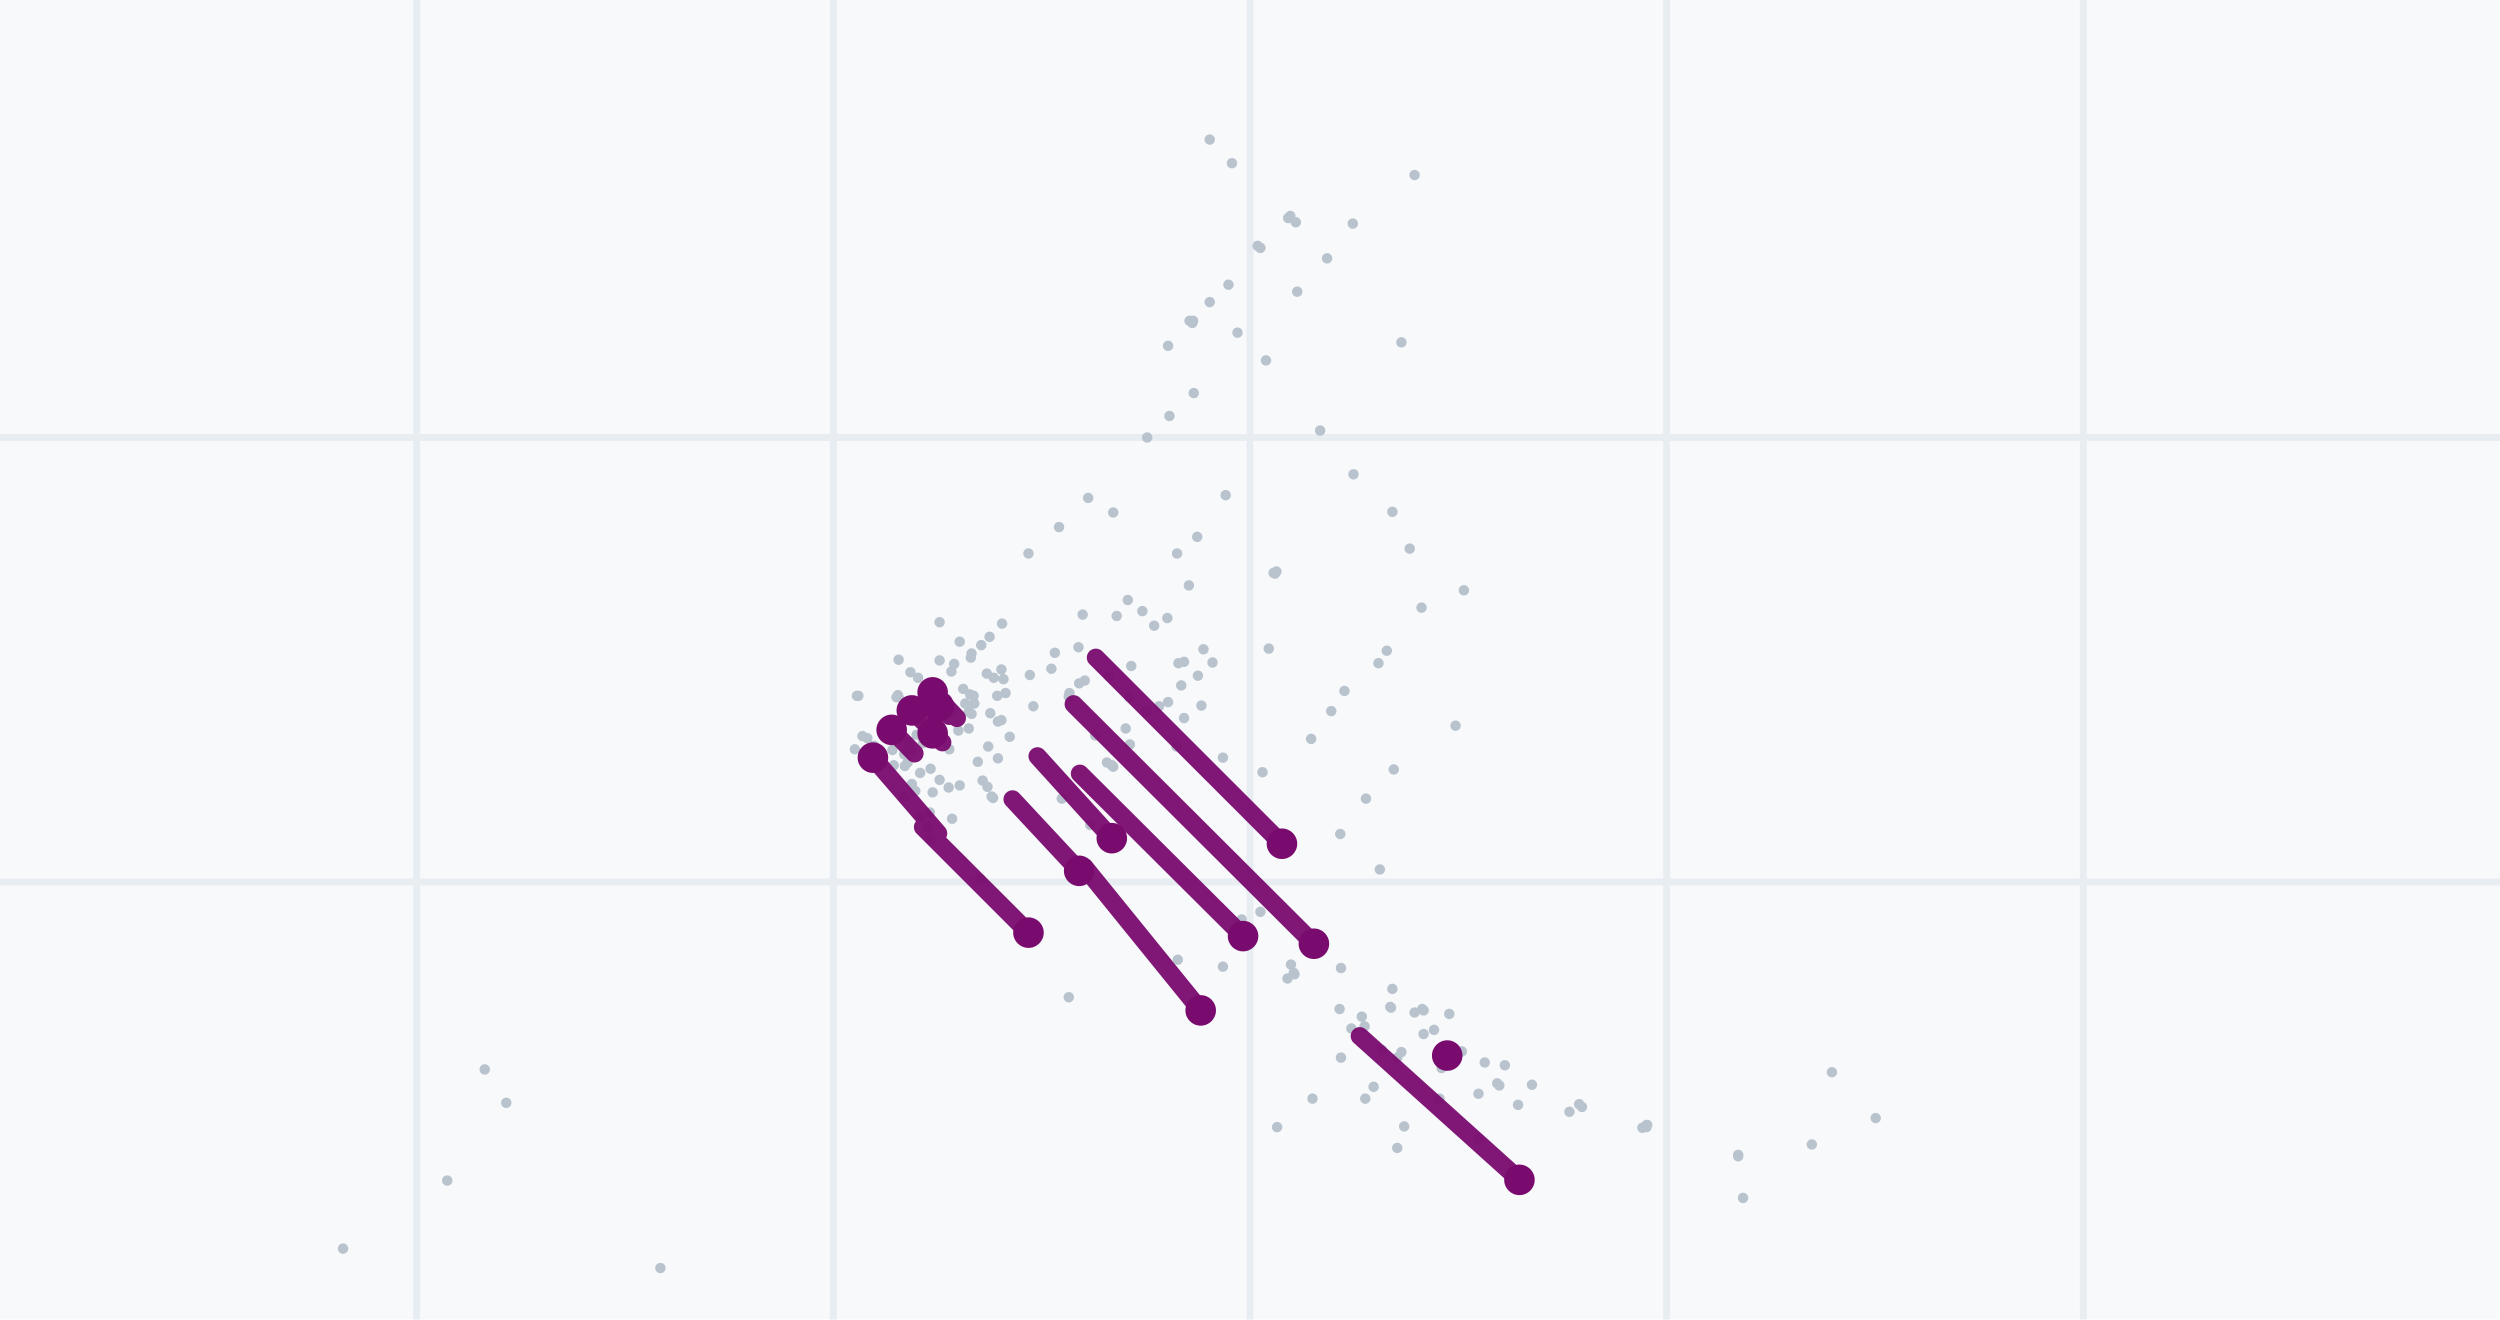
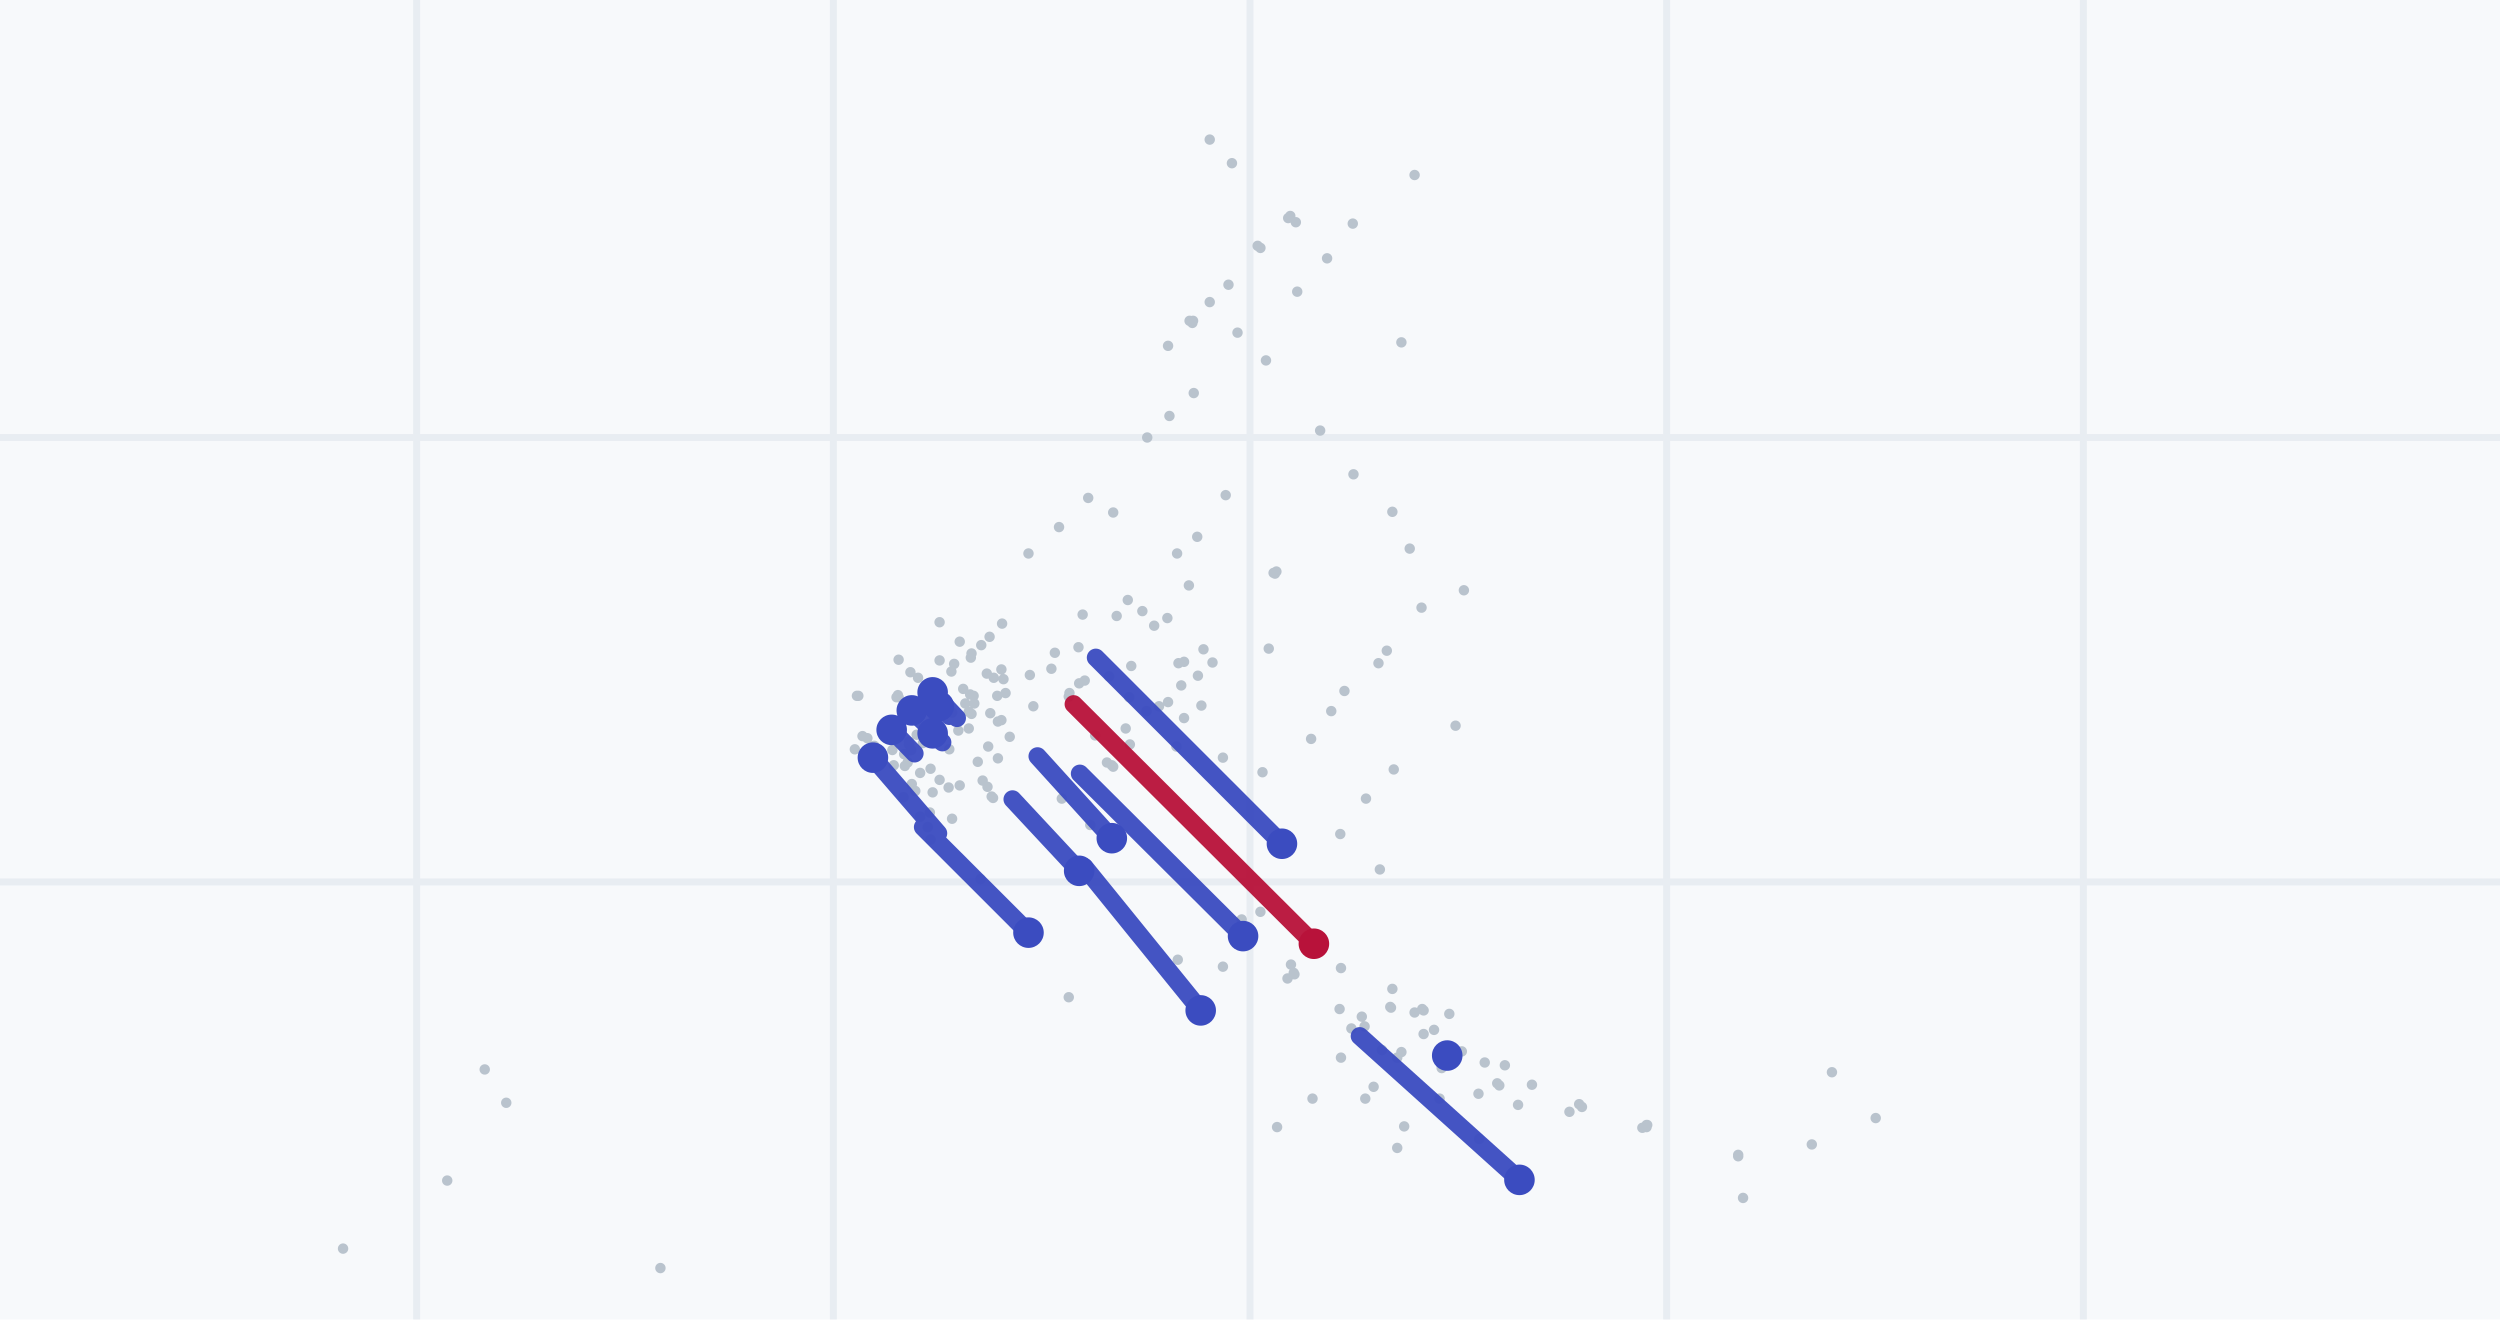
<svg xmlns="http://www.w3.org/2000/svg" viewBox="0 0 360 190" width="360" height="190" role="img" aria-label="drill plan">
  <rect width="360" height="190" fill="#f7f9fb" />
  <line x1="60" y1="0" x2="60" y2="190" stroke="#e8edf2" />
  <line x1="120" y1="0" x2="120" y2="190" stroke="#e8edf2" />
  <line x1="180" y1="0" x2="180" y2="190" stroke="#e8edf2" />
  <line x1="240" y1="0" x2="240" y2="190" stroke="#e8edf2" />
  <line x1="300" y1="0" x2="300" y2="190" stroke="#e8edf2" />
  <line x1="0" y1="63" x2="360" y2="63" stroke="#e8edf2" />
  <line x1="0" y1="127" x2="360" y2="127" stroke="#e8edf2" />
  <path d="M174.2 20.1L174.2 20.1M177.4 23.5L177.4 23.5M191.1 37.2L191.1 37.2M152.5 75.9L152.5 75.9M168.4 59.9L168.4 59.9M156.7 71.7L156.7 71.7M148.1 79.7L148.1 79.7M131.1 96.8L131.1 96.8M131.1 96.8L131.1 96.8M72.9 158.8L72.9 158.8M69.8 154.0L69.8 154.0M337.8 -107.9L337.8 -107.9M352.3 -93.6L352.3 -93.6M372.0 -74.4L372.0 -74.4M95.1 182.6L95.1 182.6M183.9 162.3L183.9 162.3M202.2 162.2L202.2 162.2M208.5 152.0L208.5 152.0M208.1 152.0L208.1 152.0M237.2 162.0L237.2 162.0M263.8 154.4L263.8 154.4M270.1 161.0L270.1 161.0M128.6 105.1L128.6 105.1M131.2 108.0L131.2 108.0M137.1 102.6L137.1 102.6M134.0 110.7L134.0 110.7M136.7 107.9L136.7 107.9M139.5 104.9L139.5 104.9M125.9 107.4L125.9 107.4M128.7 110.2L128.7 110.2M131.3 112.9L131.3 112.9M123.4 100.2L123.4 100.2M137.0 96.7L137.0 96.7M140.2 100.2L140.2 100.2M142.6 102.7L142.6 102.7M130.1 114.8L130.1 114.8M139.9 94.1L139.9 94.1M142.1 97.0L142.1 97.0M123.6 100.2L123.6 100.2M129.4 95.0L129.4 95.0M135.3 89.6L135.3 89.6M141.3 92.9L141.3 92.9M128.2 104.9L128.2 104.9M124.9 106.3L124.9 106.3M142.2 113.3L142.2 113.3M143.7 109.2L143.7 109.2M200.5 142.4L200.5 142.4M203.7 145.8L203.7 145.8M196.1 146.4L196.1 146.4M151.9 94.0L151.9 94.0M151.4 96.3L151.4 96.3M139.9 102.8L139.9 102.8M139.5 102.5L139.5 102.5M139.0 101.3L139.0 101.3M138.7 99.2L138.7 99.2M137.4 95.6L137.4 95.6M128.5 108.0L128.5 108.0M130.3 110.3L130.3 110.3M132.5 117.6L132.5 117.6M204.8 145.3L204.8 145.3M205.0 145.5L205.0 145.5M215.9 156.3L215.9 156.3M215.6 156.0L215.6 156.0M143.0 114.9L143.0 114.9M142.8 114.7L142.8 114.7M160.1 110.2L160.1 110.2M159.4 109.8L159.4 109.8M152.9 115.0L152.9 115.0M134.3 114.1L134.3 114.1M130.1 114.8L130.1 114.8M133.6 119.1L133.6 119.1M123.1 107.9L123.1 107.9M137.1 117.9L137.1 117.9M124.2 106.0L124.2 106.0M136.6 113.4L136.6 113.4M129.4 100.4L129.4 100.4M141.5 112.4L141.5 112.4M132.2 97.6L132.2 97.6M142.3 107.5L142.3 107.5M135.3 95.1L135.3 95.1M145.4 106.1L145.4 106.1M138.2 92.4L138.2 92.4M144.8 99.8L144.8 99.8M144.3 89.8L144.3 89.8M154.0 99.8L154.0 99.8M156.2 98.0L156.2 98.0M160.3 110.4L160.3 110.4M148.3 97.2L148.3 97.2M186.6 32.0L186.6 32.0M181.5 35.7L181.5 35.7M176.9 41.0L176.9 41.0M174.2 43.5L174.2 43.5M171.3 46.2L171.3 46.2M171.7 46.5L171.7 46.5M185.5 31.4L185.5 31.4M181.1 35.4L181.1 35.4M168.2 49.8L168.2 49.8M140.8 109.7L140.8 109.7M138.0 105.2L138.0 105.2M169.4 107.5L169.4 107.5M173.0 101.6L173.0 101.6M172.5 97.3L172.5 97.3M164.5 88.0L164.5 88.0M174.6 95.4L174.6 95.4M170.1 98.7L170.1 98.7M170.5 103.4L170.5 103.4M165.1 102.4L165.1 102.4M168.2 101.1L168.2 101.1M170.5 95.3L170.5 95.3M173.3 93.5L173.3 93.5M183.6 82.6L183.6 82.6M183.4 82.5L183.4 82.5M176.1 109.1L176.1 109.1M193.6 99.5L193.6 99.5M210.8 85.0L210.8 85.0M200.5 73.7L200.5 73.7M194.9 68.3L194.9 68.3M190.1 62.0L190.1 62.0M182.3 51.9L182.3 51.9M178.2 47.9L178.2 47.9M201.8 49.3L201.8 49.3M194.8 32.2L194.8 32.2M203.7 25.2L203.7 25.2M186.8 42.0L186.8 42.0M171.9 56.6L171.9 56.6M165.2 63.0L165.2 63.0M176.5 71.3L176.5 71.3M207.3 158.2L207.3 158.2M229.8 -2.3L229.8 -2.3M156.1 126.0L156.1 126.0M227.8 159.4L227.8 159.4M201.2 152.3L201.2 152.3M201.2 165.3L201.2 165.3M201.2 165.3L201.2 165.3M173.1 145.3L173.1 145.3M189.0 158.2L189.0 158.2M196.6 158.2L196.6 158.2M260.9 164.8L260.9 164.8M181.8 111.2L181.8 111.2M188.8 106.4L188.8 106.4M169.6 138.2L169.6 138.2M198.7 125.2L198.7 125.2M193.1 152.3L193.1 152.3M197.8 156.5L197.8 156.5M200.3 145.1L200.3 145.1M206.0 -31.9L206.0 -31.9M220.6 156.2L220.6 156.2M213.0 164.0L213.0 164.0M212.9 157.5L212.9 157.5M216.7 153.4L216.7 153.4M208.7 146.0L208.7 146.0M208.7 146.0L208.7 146.0M205.0 148.9L205.0 148.9M196.5 147.8L196.5 147.8M199.7 93.7L199.7 93.7M204.7 87.5L204.7 87.5M203.0 79.0L203.0 79.0M171.2 84.3L171.2 84.3M159.7 97.4L159.7 97.4M144.2 103.7L144.2 103.7M140.3 101.3L140.3 101.3M162.7 107.2L162.7 107.2M166.9 101.7L166.9 101.7M138.2 113.1L138.2 113.1M135.3 112.3L135.3 112.3M132.5 111.3L132.5 111.3M130.7 109.8L130.7 109.8M130.2 108.6L130.2 108.6M133.9 117.0L133.9 117.0M144.5 97.8L144.5 97.8M144.2 96.4L144.2 96.4M134.0 120.9L134.0 120.9M141.2 126.6L141.2 126.6M157.0 118.8L157.0 118.8M155.3 93.2L155.3 93.2M162.4 86.4L162.4 86.4M169.5 79.7L169.5 79.7M160.3 73.8L160.3 73.8M213.8 153.0L213.8 153.0M210.5 151.4L210.5 151.4M207.6 153.8L207.6 153.8M206.5 148.3L206.5 148.3M201.8 151.5L201.8 151.5M199.0 151.2L199.0 151.2M192.9 145.3L192.9 145.3M186.4 140.3L186.4 140.3M185.4 140.9L185.4 140.9M185.8 31.1L185.8 31.1M171.8 46.2L171.8 46.2M143.6 100.2L143.6 100.2M143.1 97.6L143.1 97.6M130.9 107.2L130.9 107.2M132.9 107.0L132.9 107.0M132.0 105.8L132.0 105.8M166.2 90.1L166.2 90.1M200.7 110.8L200.7 110.8M191.7 102.4L191.7 102.4M182.7 93.4L182.7 93.4M196.7 115.0L196.7 115.0M193.0 120.1L193.0 120.1M131.8 113.9L131.8 113.9M129.3 100.1L129.3 100.1M143.7 103.9L143.7 103.9M162.1 104.9L162.1 104.9M162.6 100.4L162.6 100.4M185.9 138.9L185.9 138.9M139.8 94.7L139.8 94.7M153.9 143.6L153.9 143.6M181.5 131.3L181.5 131.3M189.2 135.9L189.2 135.9M186.3 140.1L186.3 140.1M209.6 104.5L209.6 104.5M130.9 106.8L130.9 106.8M198.5 95.5L198.5 95.5M183.8 82.3L183.8 82.3M139.7 100.0L139.7 100.0M153.9 100.3L153.9 100.3M160.8 88.7L160.8 88.7M129.1 100.4L129.1 100.4M155.4 98.4L155.4 98.4M157.7 105.9L157.7 105.9M162.9 95.9L162.9 95.9M169.7 95.5L169.7 95.5M168.1 89.0L168.1 89.0M200.2 145.0L200.2 145.0M182.7 93.4L182.7 93.4M189.2 135.9L189.2 135.9M193.1 139.4L193.1 139.4M178.8 132.4L178.8 132.4M194.6 148.1L194.6 148.1M218.6 159.1L218.6 159.1M176.1 139.2L176.1 139.2M227.4 159.0L227.4 159.0M237.1 162.3L237.1 162.3M148.8 101.7L148.8 101.7M172.4 77.3L172.4 77.3M142.5 91.7L142.5 91.7M237.1 162.0L237.1 162.0M155.9 88.5L155.9 88.5M226.0 160.1L226.0 160.1M236.5 162.4L236.5 162.4M250.3 166.3L250.3 166.3M250.3 166.5L250.3 166.5M251.0 172.5L251.0 172.5M67.9 191.4L67.9 191.4M49.4 179.8L49.4 179.8M64.4 170.0L64.4 170.0" stroke="#b9c3cd" stroke-width="1.5" fill="none" stroke-linecap="round" />
-   <path d="M208.4 152.0L208.4 152.0M128.4 105.1L131.7 108.5M131.3 102.3L135.2 106.1M134.3 99.7L137.8 103.4M134.3 105.6L135.7 106.9M160.1 120.7L149.4 108.9M155.4 125.4L145.8 115.1M218.8 169.9L195.8 149.2M148.1 134.3L132.9 119.1M172.9 145.5L156.2 124.9M179.0 134.8L155.5 111.4M125.7 109.1L135.1 120.0M189.2 135.9L154.6 101.4M135.2 101.7L136.7 103.1M184.6 121.5L157.8 94.7" stroke="#7a0b6e" stroke-width="2.6" fill="none" stroke-linecap="round" opacity=".95" />
-   <path d="M206.2 152.0a2.2 2.2 0 1 0 4.4 0a2.2 2.2 0 1 0-4.4 0M126.2 105.1a2.2 2.2 0 1 0 4.4 0a2.2 2.2 0 1 0-4.4 0M129.1 102.3a2.2 2.2 0 1 0 4.4 0a2.2 2.2 0 1 0-4.4 0M132.1 99.7a2.2 2.2 0 1 0 4.4 0a2.2 2.2 0 1 0-4.4 0M132.1 105.6a2.2 2.2 0 1 0 4.4 0a2.2 2.2 0 1 0-4.4 0M157.9 120.7a2.2 2.2 0 1 0 4.4 0a2.2 2.2 0 1 0-4.4 0M153.2 125.4a2.2 2.2 0 1 0 4.4 0a2.2 2.2 0 1 0-4.4 0M216.6 169.9a2.2 2.2 0 1 0 4.4 0a2.2 2.2 0 1 0-4.4 0M145.9 134.3a2.2 2.2 0 1 0 4.4 0a2.2 2.2 0 1 0-4.4 0M170.7 145.5a2.2 2.2 0 1 0 4.4 0a2.2 2.2 0 1 0-4.4 0M176.8 134.8a2.2 2.2 0 1 0 4.4 0a2.2 2.2 0 1 0-4.4 0M123.5 109.1a2.2 2.2 0 1 0 4.4 0a2.2 2.2 0 1 0-4.4 0M187.0 135.9a2.2 2.2 0 1 0 4.4 0a2.2 2.2 0 1 0-4.4 0M133.0 101.7a2.2 2.2 0 1 0 4.4 0a2.2 2.2 0 1 0-4.4 0M182.4 121.5a2.2 2.2 0 1 0 4.4 0a2.2 2.2 0 1 0-4.4 0" fill="#7a0b6e" />
+   <path d="M208.4 152.0L208.4 152.0M128.4 105.1L131.7 108.5M131.3 102.3L135.2 106.1M134.3 99.7L137.8 103.4M134.3 105.6L135.7 106.9M160.1 120.7L149.4 108.9M155.4 125.4L145.8 115.1M218.8 169.9L195.8 149.2M148.1 134.3L132.9 119.1M172.9 145.5L156.2 124.9M179.0 134.8L155.5 111.4M125.7 109.1L135.1 120.0M135.2 101.7L136.7 103.1M184.6 121.5L157.8 94.7" stroke="#3b4cc0" stroke-width="2.6" fill="none" stroke-linecap="round" opacity=".95" />
+   <path d="M189.2 135.9L154.6 101.4" stroke="#b8123a" stroke-width="2.6" fill="none" stroke-linecap="round" opacity=".95" />
+   <path d="M206.2 152.0a2.2 2.2 0 1 0 4.4 0a2.2 2.2 0 1 0-4.4 0M126.2 105.1a2.2 2.2 0 1 0 4.4 0a2.2 2.2 0 1 0-4.4 0M129.1 102.3a2.2 2.2 0 1 0 4.4 0a2.2 2.2 0 1 0-4.4 0M132.1 99.7a2.2 2.2 0 1 0 4.4 0a2.2 2.2 0 1 0-4.4 0M132.1 105.6a2.2 2.2 0 1 0 4.4 0a2.2 2.2 0 1 0-4.4 0M157.9 120.7a2.2 2.2 0 1 0 4.4 0a2.2 2.2 0 1 0-4.4 0M153.2 125.4a2.2 2.2 0 1 0 4.4 0a2.2 2.2 0 1 0-4.4 0M216.6 169.9a2.2 2.2 0 1 0 4.4 0a2.2 2.2 0 1 0-4.4 0M145.9 134.3a2.2 2.2 0 1 0 4.4 0a2.2 2.2 0 1 0-4.4 0M170.7 145.5a2.2 2.2 0 1 0 4.4 0a2.2 2.2 0 1 0-4.4 0M176.8 134.8a2.2 2.2 0 1 0 4.4 0a2.2 2.2 0 1 0-4.4 0M123.5 109.1a2.2 2.2 0 1 0 4.4 0a2.2 2.2 0 1 0-4.4 0M133.0 101.7a2.2 2.2 0 1 0 4.4 0a2.2 2.2 0 1 0-4.4 0M182.4 121.5a2.2 2.2 0 1 0 4.4 0a2.2 2.2 0 1 0-4.4 0" fill="#3b4cc0" />
+   <path d="M187.0 135.9a2.2 2.2 0 1 0 4.4 0a2.2 2.2 0 1 0-4.4 0" fill="#b8123a" />
</svg>
